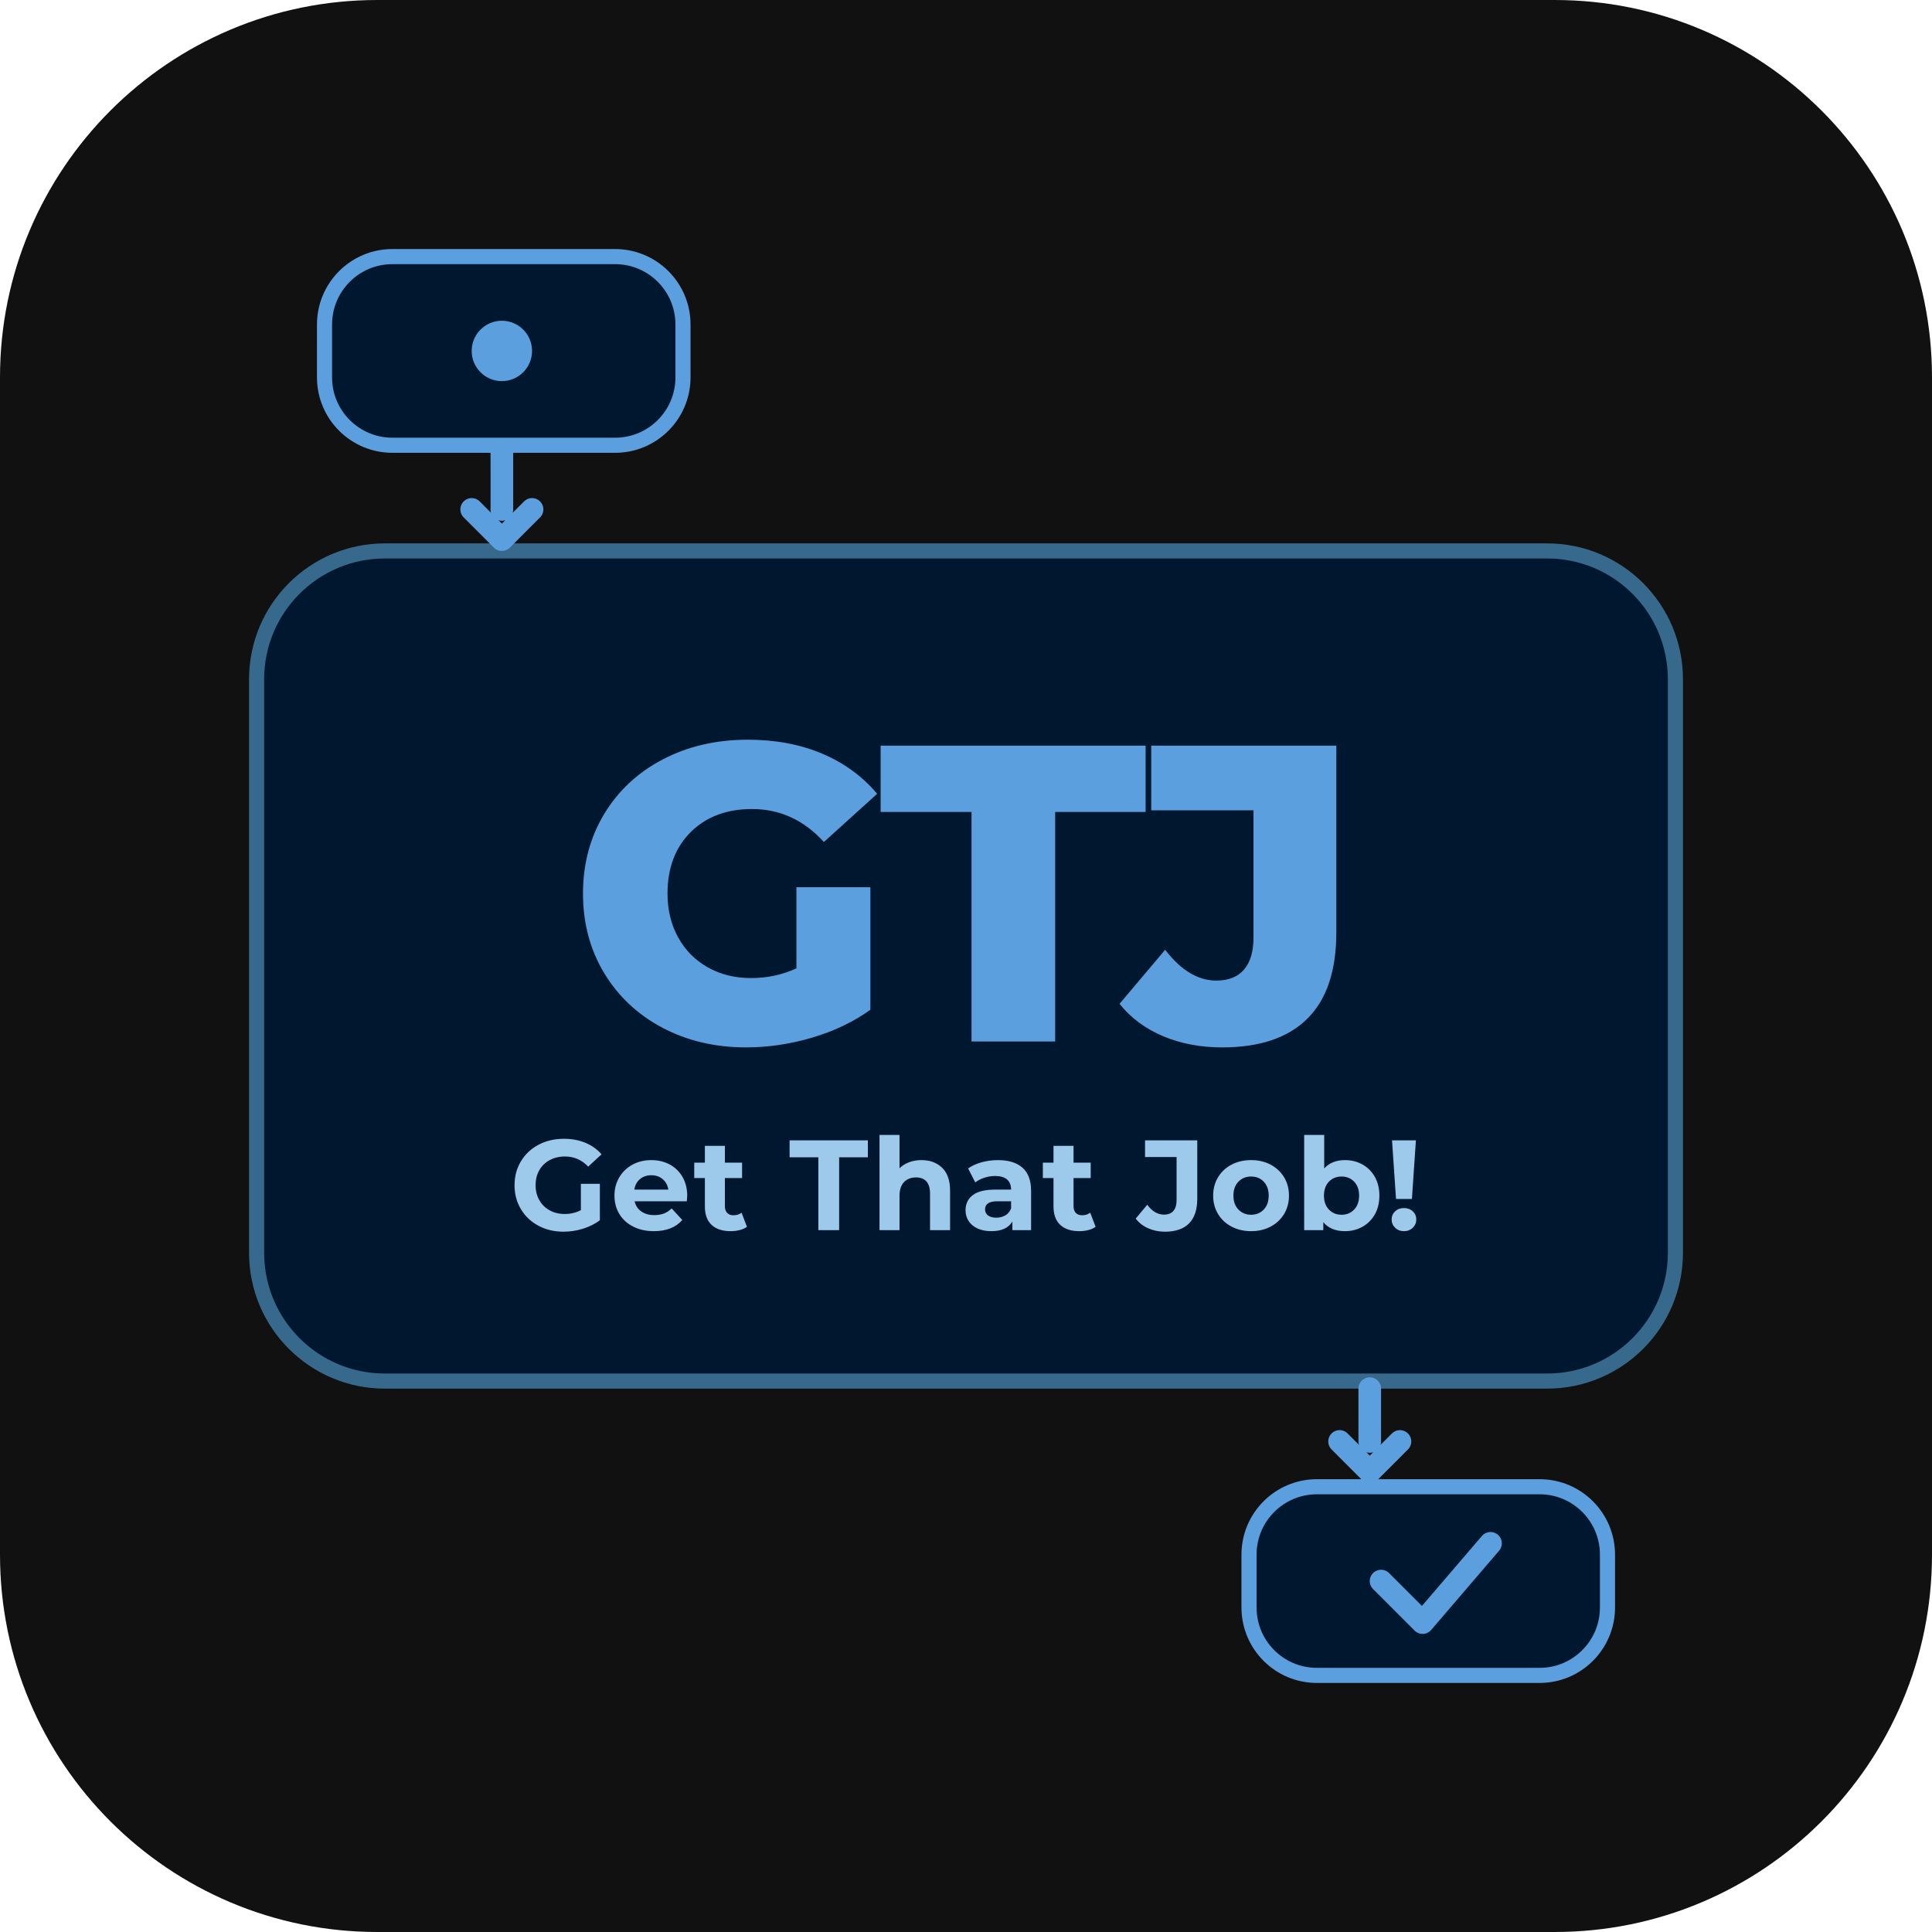
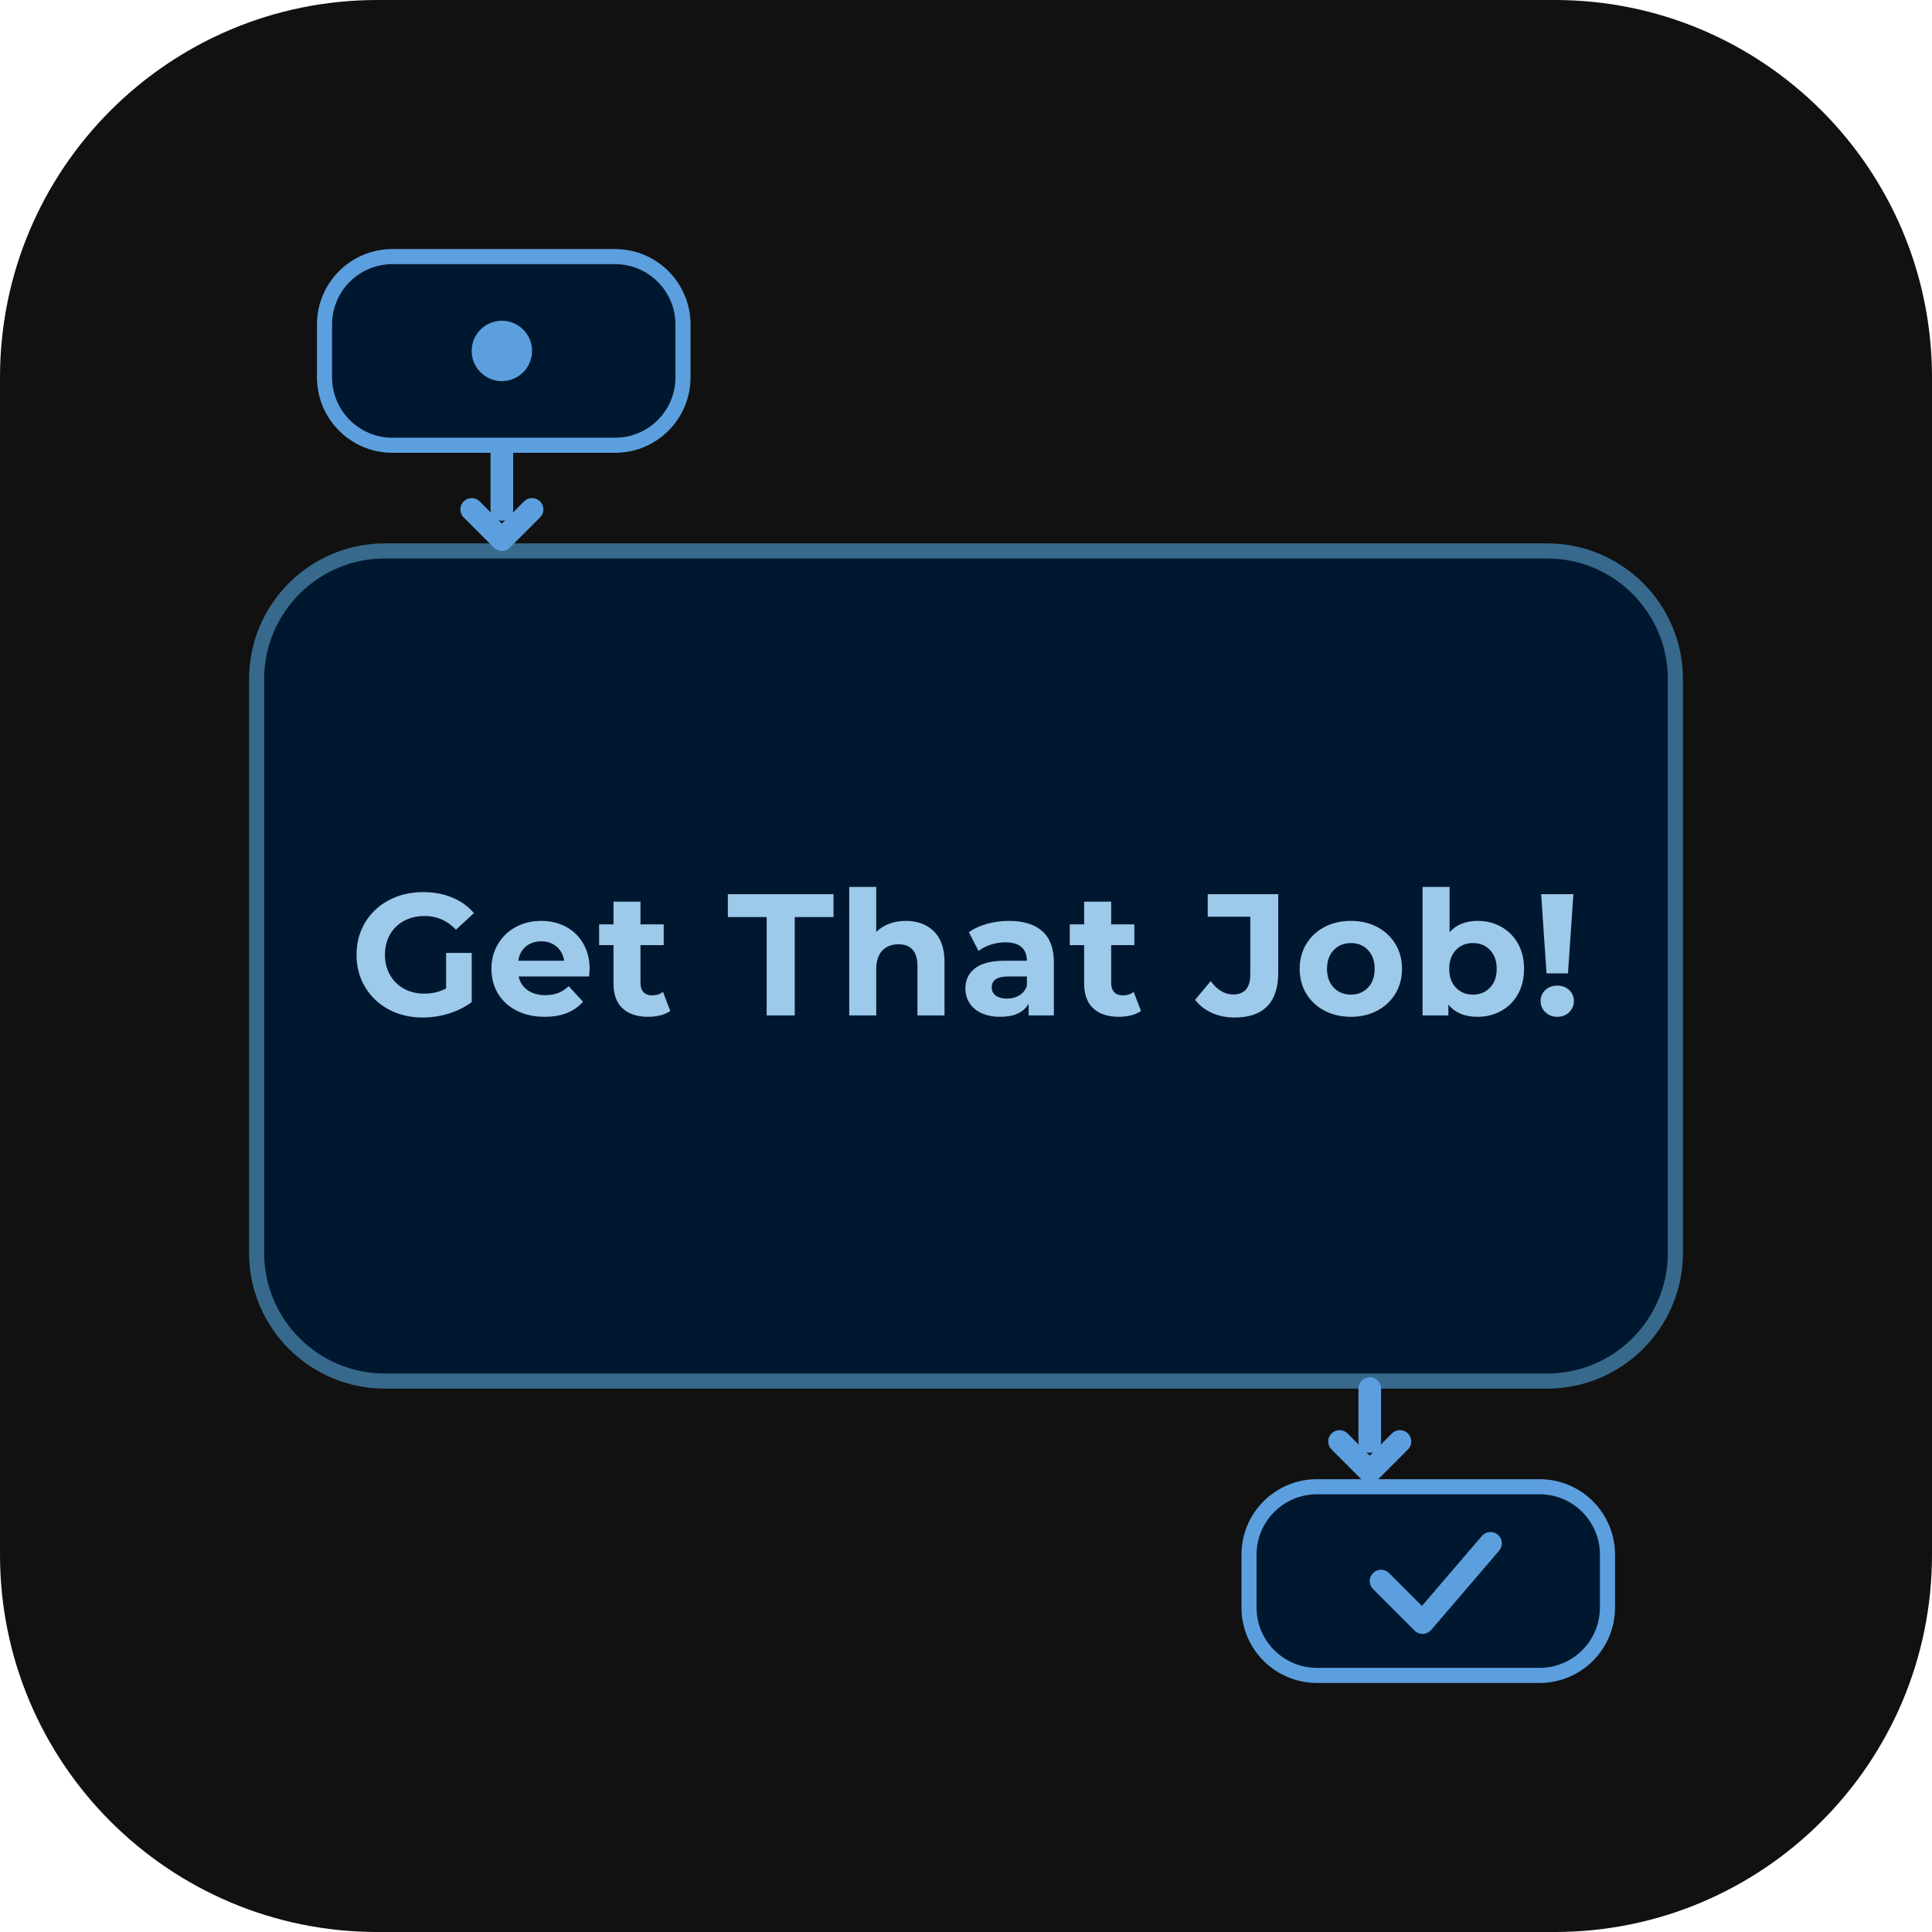
<svg xmlns="http://www.w3.org/2000/svg" viewBox="0 0 512 512" role="img" aria-labelledby="title desc">
  <rect width="512" height="512" rx="100" fill="#111111" />
  <rect x="68" y="146" width="376" height="220" rx="34" fill="#00182f" stroke="#37698c" stroke-width="4" />
  <rect x="86" y="68" width="95" height="50" rx="18" fill="#00182f" stroke="#5c9fde" stroke-width="4" />
  <circle cx="133" cy="93" r="8" fill="#5c9fde" />
  <path d="M133 120v15m-8 0 8 8 8-8" fill="none" stroke="#5c9fde" stroke-width="6" stroke-linecap="round" stroke-linejoin="round" />
-   <path id="gtj-wordmark" fill="#5c9fde" d="M211.06 235.12H230.66V267.6Q223.94 272.42 215.2 274.99Q206.46 277.57 197.73 277.57Q185.41 277.57 175.55 272.36Q165.7 267.15 160.1 257.86Q154.5 248.56 154.5 236.8Q154.5 225.04 160.1 215.74Q165.7 206.45 175.66 201.24Q185.63 196.03 198.18 196.03Q209.15 196.03 217.89 199.73Q226.62 203.42 232.45 210.37L218.34 223.14Q210.38 214.4 199.3 214.4Q189.22 214.4 183.06 220.5Q176.9 226.61 176.9 236.8Q176.9 243.3 179.7 248.39Q182.5 253.49 187.54 256.34Q192.58 259.2 199.07 259.2Q205.46 259.2 211.06 256.62ZM257.46 215.18H233.38V197.6H303.6V215.18H279.63V276H257.46ZM296.69 266.03 308.78 251.7Q315.06 259.87 322.34 259.87Q327.15 259.87 329.67 256.96Q332.19 254.05 332.19 248.45V214.74H305.09V197.6H354.14V247.1Q354.14 262.34 346.47 269.95Q338.8 277.57 323.9 277.57Q315.28 277.57 308.22 274.6Q301.17 271.63 296.69 266.03Z" />
-   <path id="tagline" fill="#9dc9eb" d="M153.94 313.73H158.97V323.38Q157.03 324.84 154.48 325.63Q151.93 326.41 149.35 326.41Q145.64 326.41 142.69 324.83Q139.73 323.25 138.05 320.44Q136.36 317.64 136.36 314.1Q136.36 310.56 138.05 307.76Q139.73 304.95 142.72 303.37Q145.71 301.79 149.45 301.79Q152.58 301.79 155.13 302.85Q157.68 303.9 159.41 305.91L155.88 309.17Q153.33 306.48 149.72 306.48Q147.45 306.48 145.68 307.44Q143.91 308.39 142.92 310.12Q141.94 311.86 141.94 314.1Q141.94 316.31 142.92 318.04Q143.91 319.78 145.66 320.75Q147.41 321.72 149.66 321.72Q152.04 321.72 153.94 320.7ZM182.01 318.35H168.18Q168.55 320.05 169.94 321.04Q171.34 322.02 173.41 322.02Q174.84 322.02 175.95 321.6Q177.05 321.17 178 320.25L180.82 323.31Q178.24 326.27 173.28 326.27Q170.18 326.27 167.8 325.06Q165.42 323.86 164.13 321.72Q162.84 319.57 162.84 316.85Q162.84 314.17 164.11 312.01Q165.39 309.85 167.62 308.64Q169.84 307.44 172.6 307.44Q175.28 307.44 177.46 308.59Q179.63 309.75 180.88 311.91Q182.12 314.07 182.12 316.92Q182.12 317.02 182.01 318.35ZM168.11 315.26H177.12Q176.85 313.52 175.62 312.49Q174.4 311.45 172.63 311.45Q170.83 311.45 169.6 312.47Q168.38 313.49 168.11 315.26ZM197.95 325.12Q197.17 325.69 196.03 325.98Q194.89 326.27 193.63 326.27Q190.37 326.27 188.58 324.61Q186.8 322.94 186.8 319.71V312.2H183.98V308.12H186.8V303.66H192.1V308.12H196.66V312.2H192.1V319.64Q192.1 320.8 192.7 321.43Q193.29 322.06 194.38 322.06Q195.64 322.06 196.52 321.38ZM216.87 306.69H209.25V302.2H229.99V306.69H222.38V326H216.87ZM251.78 315.53V326H246.47V316.34Q246.47 314.17 245.52 313.1Q244.57 312.03 242.77 312.03Q240.76 312.03 239.57 313.27Q238.38 314.51 238.38 316.96V326H233.08V300.77H238.38V309.61Q239.43 308.56 240.93 308Q242.43 307.44 244.19 307.44Q247.59 307.44 249.69 309.48Q251.78 311.52 251.78 315.53ZM273.25 315.56V326H268.29V323.72Q266.79 326.27 262.71 326.27Q260.61 326.27 259.06 325.56Q257.51 324.84 256.7 323.59Q255.88 322.33 255.88 320.73Q255.88 318.18 257.8 316.72Q259.72 315.26 263.73 315.26H267.95Q267.95 313.52 266.9 312.59Q265.84 311.65 263.73 311.65Q262.27 311.65 260.86 312.11Q259.45 312.57 258.46 313.35L256.56 309.65Q258.06 308.59 260.15 308.01Q262.24 307.44 264.45 307.44Q268.7 307.44 270.98 309.46Q273.25 311.48 273.25 315.56ZM267.95 320.22V318.35H264.31Q261.05 318.35 261.05 320.49Q261.05 321.51 261.85 322.11Q262.65 322.7 264.04 322.7Q265.4 322.7 266.45 322.07Q267.51 321.44 267.95 320.22ZM290.35 325.12Q289.56 325.69 288.43 325.98Q287.29 326.27 286.03 326.27Q282.76 326.27 280.98 324.61Q279.19 322.94 279.19 319.71V312.2H276.37V308.12H279.19V303.66H284.5V308.12H289.05V312.2H284.5V319.64Q284.5 320.8 285.09 321.43Q285.69 322.06 286.78 322.06Q288.03 322.06 288.92 321.38ZM300.97 322.94 304.03 319.27Q305.97 321.89 308.45 321.89Q311.81 321.89 311.81 317.94V306.62H303.45V302.2H317.29V317.64Q317.29 322.02 315.11 324.22Q312.94 326.41 308.72 326.41Q306.31 326.41 304.28 325.51Q302.26 324.61 300.97 322.94ZM321.5 316.85Q321.5 314.13 322.79 311.99Q324.08 309.85 326.37 308.64Q328.67 307.44 331.56 307.44Q334.45 307.44 336.73 308.64Q339 309.85 340.3 311.99Q341.59 314.13 341.59 316.85Q341.59 319.57 340.3 321.72Q339 323.86 336.73 325.06Q334.45 326.27 331.56 326.27Q328.67 326.27 326.37 325.06Q324.08 323.86 322.79 321.72Q321.5 319.57 321.5 316.85ZM336.22 316.85Q336.22 314.54 334.91 313.16Q333.6 311.79 331.56 311.79Q329.52 311.79 328.19 313.16Q326.87 314.54 326.87 316.85Q326.87 319.17 328.19 320.54Q329.52 321.92 331.56 321.92Q333.6 321.92 334.91 320.54Q336.22 319.17 336.22 316.85ZM365.55 316.85Q365.55 319.68 364.36 321.8Q363.17 323.93 361.08 325.1Q358.99 326.27 356.44 326.27Q352.66 326.27 350.69 323.89V326H345.62V300.77H350.93V309.65Q352.93 307.44 356.44 307.44Q358.99 307.44 361.08 308.61Q363.17 309.78 364.36 311.91Q365.55 314.03 365.55 316.85ZM360.18 316.85Q360.18 314.54 358.87 313.16Q357.56 311.79 355.52 311.79Q353.48 311.79 352.17 313.16Q350.86 314.54 350.86 316.85Q350.86 319.17 352.17 320.54Q353.48 321.92 355.52 321.92Q357.56 321.92 358.87 320.54Q360.18 319.17 360.18 316.85ZM368.9 302.2H375.23L374.17 317.74H369.96ZM368.8 323.18Q368.8 321.89 369.72 321.02Q370.64 320.15 372.07 320.15Q373.49 320.15 374.41 321.02Q375.33 321.89 375.33 323.18Q375.33 324.47 374.4 325.37Q373.46 326.27 372.07 326.27Q370.67 326.27 369.74 325.37Q368.8 324.47 368.8 323.18Z" />
+   <path id="tagline" transform="translate(-89.6 -171) scale(1.35)" fill="#9dc9eb" d="M153.94 313.73H158.97V323.38Q157.03 324.84 154.48 325.63Q151.93 326.41 149.35 326.41Q145.64 326.41 142.69 324.83Q139.73 323.25 138.05 320.44Q136.36 317.64 136.36 314.1Q136.36 310.56 138.05 307.76Q139.73 304.95 142.72 303.37Q145.71 301.79 149.45 301.79Q152.58 301.79 155.13 302.85Q157.68 303.9 159.41 305.91L155.88 309.17Q153.33 306.48 149.72 306.48Q147.45 306.48 145.68 307.44Q143.91 308.39 142.92 310.12Q141.94 311.86 141.94 314.1Q141.94 316.31 142.92 318.04Q143.91 319.78 145.66 320.75Q147.41 321.72 149.66 321.72Q152.04 321.72 153.94 320.7ZM182.01 318.35H168.18Q168.55 320.05 169.94 321.04Q171.34 322.02 173.41 322.02Q174.84 322.02 175.95 321.6Q177.05 321.17 178 320.25L180.82 323.31Q178.24 326.27 173.28 326.27Q170.18 326.27 167.8 325.06Q165.42 323.86 164.13 321.72Q162.84 319.57 162.84 316.85Q162.84 314.17 164.11 312.01Q165.39 309.85 167.62 308.64Q169.84 307.44 172.6 307.44Q175.28 307.44 177.46 308.59Q179.63 309.75 180.88 311.91Q182.12 314.07 182.12 316.92Q182.12 317.02 182.01 318.35ZM168.11 315.26H177.12Q176.85 313.52 175.62 312.49Q174.4 311.45 172.63 311.45Q170.83 311.45 169.6 312.47Q168.38 313.49 168.11 315.26ZM197.95 325.12Q197.17 325.69 196.03 325.98Q194.89 326.27 193.63 326.27Q190.37 326.27 188.58 324.61Q186.8 322.94 186.8 319.71V312.2H183.98V308.12H186.8V303.66H192.1V308.12H196.66V312.2H192.1V319.64Q192.1 320.8 192.7 321.43Q193.29 322.06 194.38 322.06Q195.64 322.06 196.52 321.38ZM216.87 306.69H209.25V302.2H229.99V306.69H222.38V326H216.87ZM251.78 315.53V326H246.47V316.34Q246.47 314.17 245.52 313.1Q244.57 312.03 242.77 312.03Q240.76 312.03 239.57 313.27Q238.38 314.51 238.38 316.96V326H233.08V300.77H238.38V309.61Q239.43 308.56 240.93 308Q242.43 307.44 244.19 307.44Q247.59 307.44 249.69 309.48Q251.78 311.52 251.78 315.53ZM273.25 315.56V326H268.29V323.72Q266.79 326.27 262.71 326.27Q260.61 326.27 259.06 325.56Q257.51 324.84 256.7 323.59Q255.88 322.33 255.88 320.73Q255.88 318.18 257.8 316.72Q259.72 315.26 263.73 315.26H267.95Q267.95 313.52 266.9 312.59Q265.84 311.65 263.73 311.65Q262.27 311.65 260.86 312.11Q259.45 312.57 258.46 313.35L256.56 309.65Q258.06 308.59 260.15 308.01Q262.24 307.44 264.45 307.44Q268.7 307.44 270.98 309.46Q273.25 311.48 273.25 315.56ZM267.95 320.22V318.35H264.31Q261.05 318.35 261.05 320.49Q261.05 321.51 261.85 322.11Q262.65 322.7 264.04 322.7Q265.4 322.7 266.45 322.07Q267.51 321.44 267.95 320.22ZM290.35 325.12Q289.56 325.69 288.43 325.98Q287.29 326.27 286.03 326.27Q282.76 326.27 280.98 324.61Q279.19 322.94 279.19 319.71V312.2H276.37V308.12H279.19V303.66H284.5V308.12H289.05V312.2H284.5V319.64Q284.5 320.8 285.09 321.43Q285.69 322.06 286.78 322.06Q288.03 322.06 288.92 321.38ZM300.97 322.94 304.03 319.27Q305.97 321.89 308.45 321.89Q311.81 321.89 311.81 317.94V306.62H303.45V302.2H317.29V317.64Q317.29 322.02 315.11 324.22Q312.94 326.41 308.72 326.41Q306.31 326.41 304.28 325.51Q302.26 324.61 300.97 322.94ZM321.5 316.85Q321.5 314.13 322.79 311.99Q324.08 309.85 326.37 308.64Q328.67 307.44 331.56 307.44Q334.45 307.44 336.73 308.64Q339 309.85 340.3 311.99Q341.59 314.13 341.59 316.85Q341.59 319.57 340.3 321.72Q339 323.86 336.73 325.06Q334.45 326.27 331.56 326.27Q328.67 326.27 326.37 325.06Q324.08 323.86 322.79 321.72Q321.5 319.57 321.5 316.85ZM336.22 316.85Q336.22 314.54 334.91 313.16Q333.6 311.79 331.56 311.79Q329.52 311.79 328.19 313.16Q326.87 314.54 326.87 316.85Q326.87 319.17 328.19 320.54Q329.52 321.92 331.56 321.92Q333.6 321.92 334.91 320.54Q336.22 319.17 336.22 316.85ZM365.55 316.85Q365.55 319.68 364.36 321.8Q363.17 323.93 361.08 325.1Q358.99 326.27 356.44 326.27Q352.66 326.27 350.69 323.89V326H345.62V300.77H350.93V309.65Q352.93 307.44 356.44 307.44Q358.99 307.44 361.08 308.61Q363.17 309.78 364.36 311.91Q365.55 314.03 365.55 316.85ZM360.18 316.85Q360.18 314.54 358.87 313.16Q357.56 311.79 355.52 311.79Q353.48 311.79 352.17 313.16Q350.86 314.54 350.86 316.85Q350.86 319.17 352.17 320.54Q353.48 321.92 355.52 321.92Q357.56 321.92 358.87 320.54Q360.18 319.17 360.18 316.85ZM368.9 302.2H375.23L374.17 317.74H369.96ZM368.8 323.18Q368.8 321.89 369.72 321.02Q370.64 320.15 372.07 320.15Q373.49 320.15 374.41 321.02Q375.33 321.89 375.33 323.18Q375.33 324.47 374.4 325.37Q373.46 326.27 372.07 326.27Q370.67 326.27 369.74 325.37Q368.8 324.47 368.8 323.18Z" />
  <path d="M363 368v14m-8 0 8 8 8-8" fill="none" stroke="#5c9fde" stroke-width="6" stroke-linecap="round" stroke-linejoin="round" />
  <rect x="331" y="394" width="95" height="50" rx="18" fill="#00182f" stroke="#5c9fde" stroke-width="4" />
  <path d="m366 419 11 11 18-21" fill="none" stroke="#5c9fde" stroke-width="6" stroke-linecap="round" stroke-linejoin="round" />
</svg>
